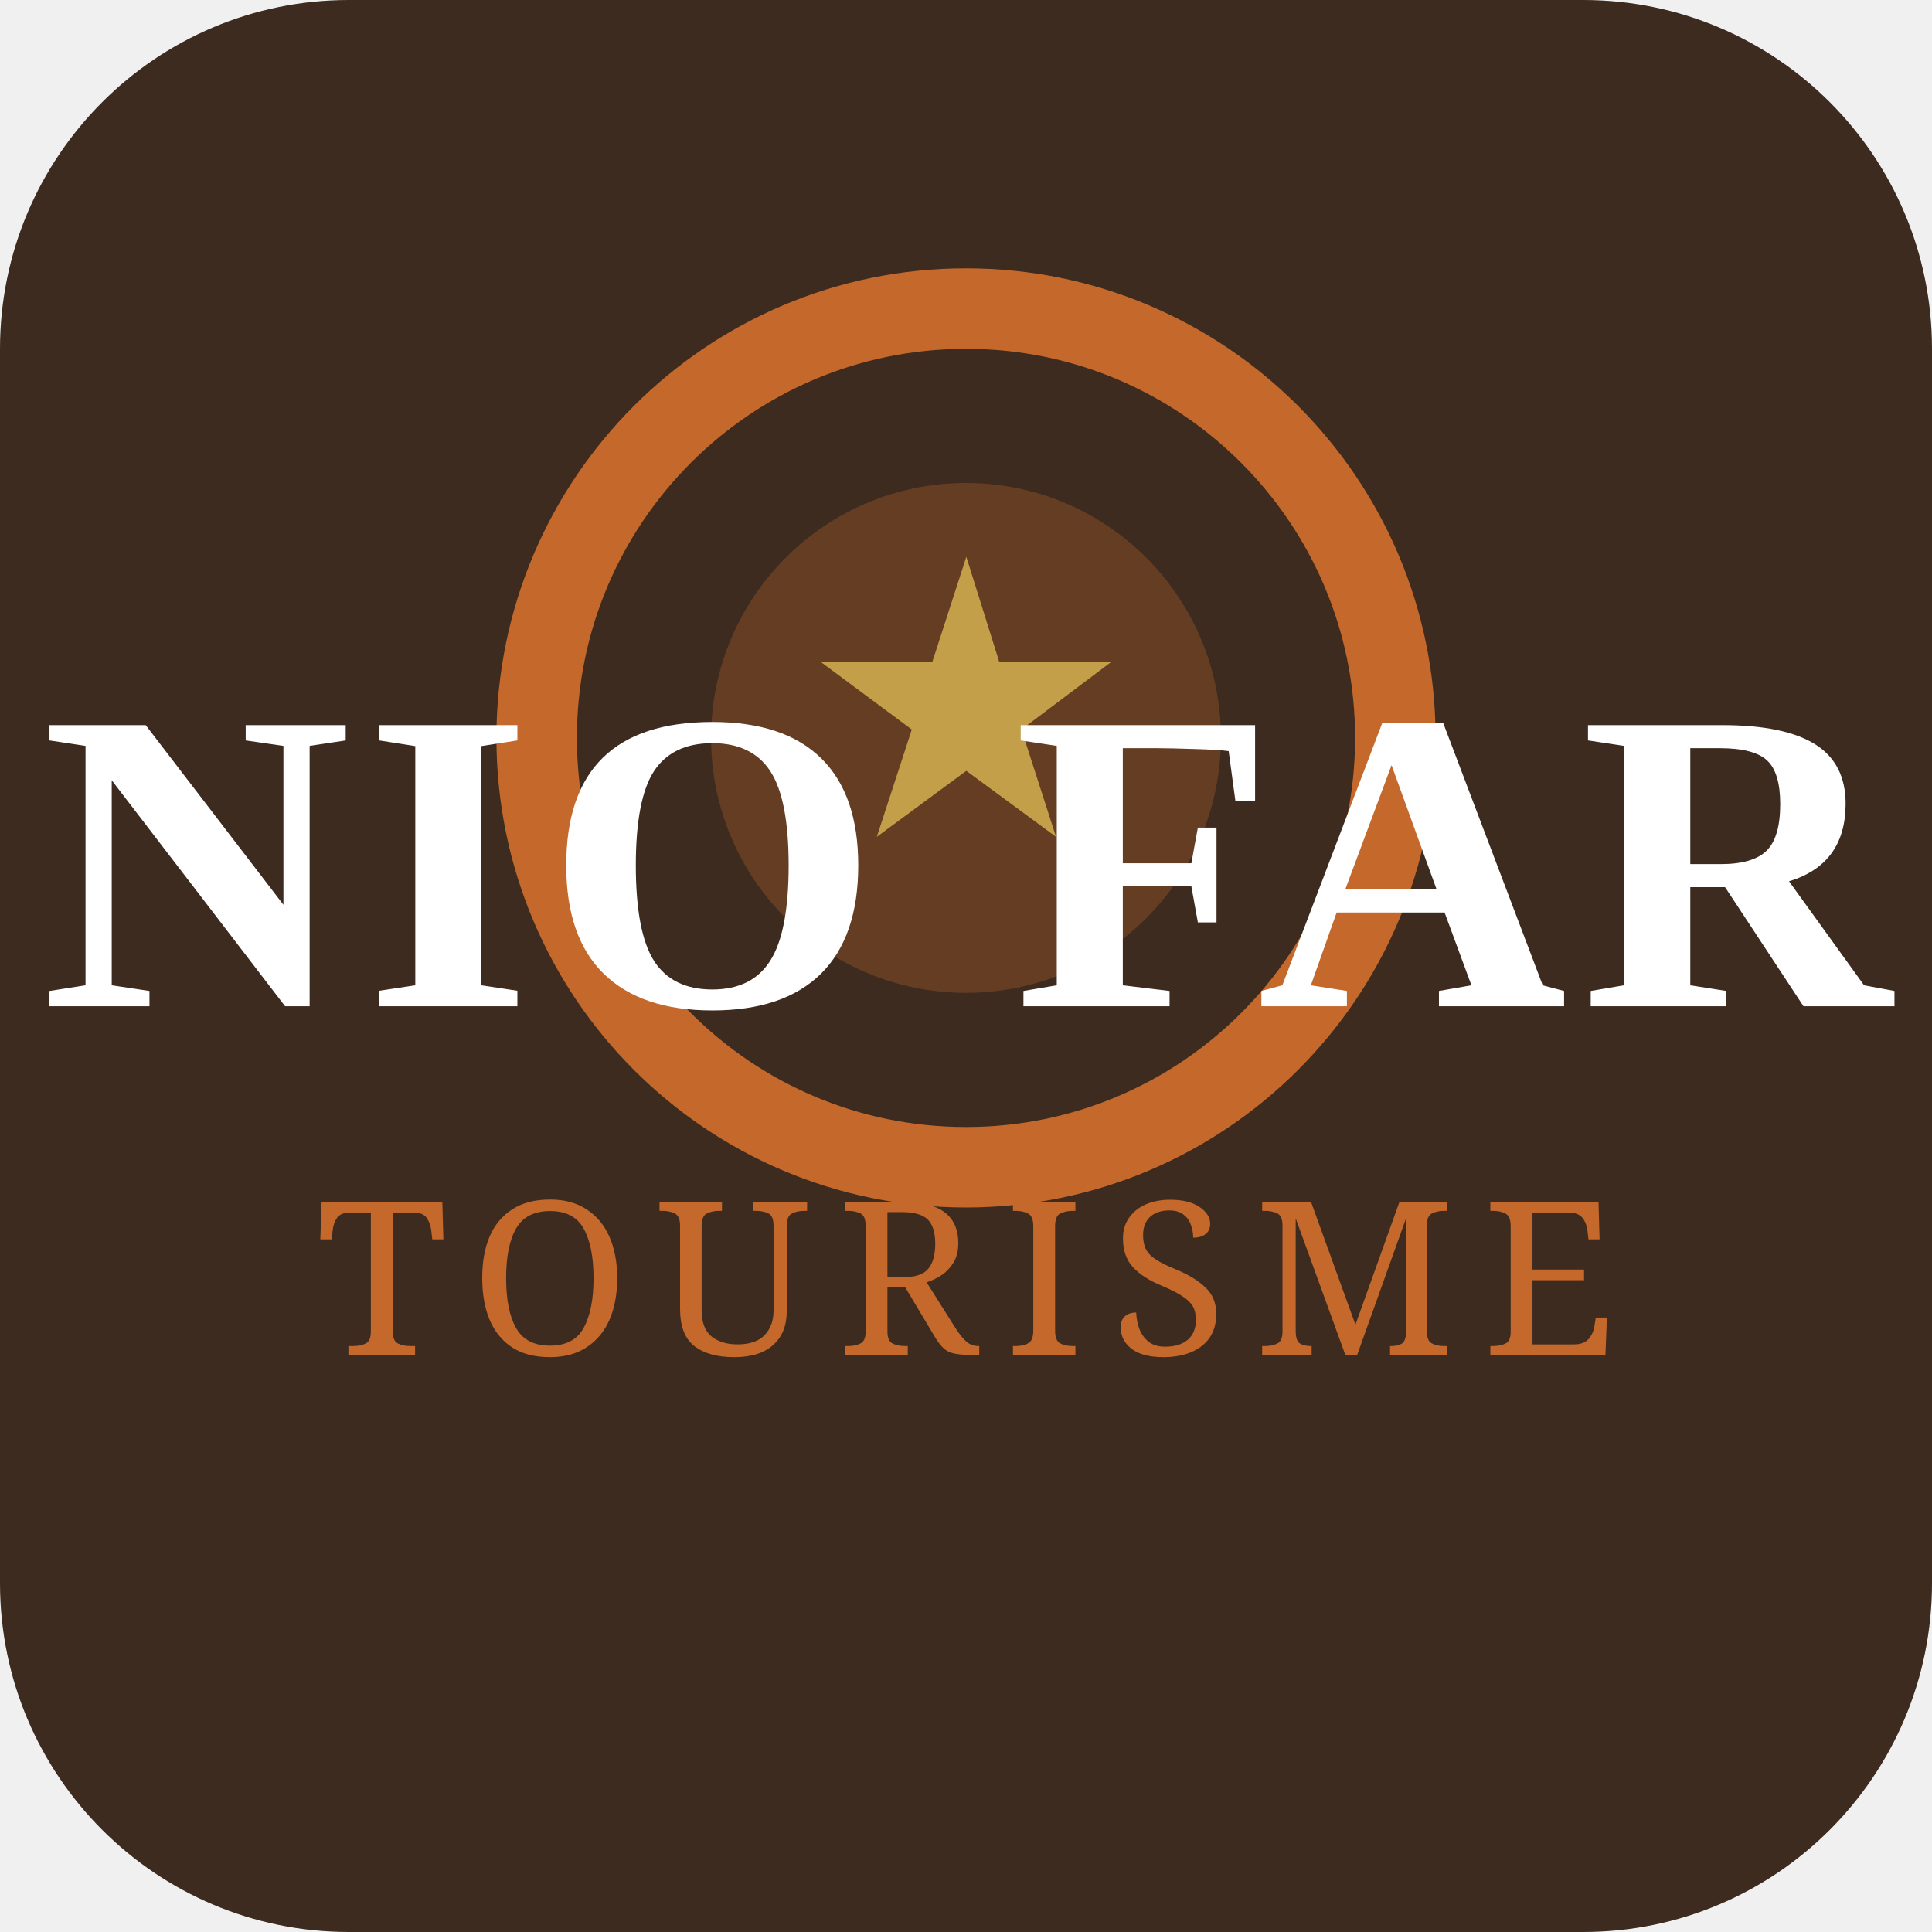
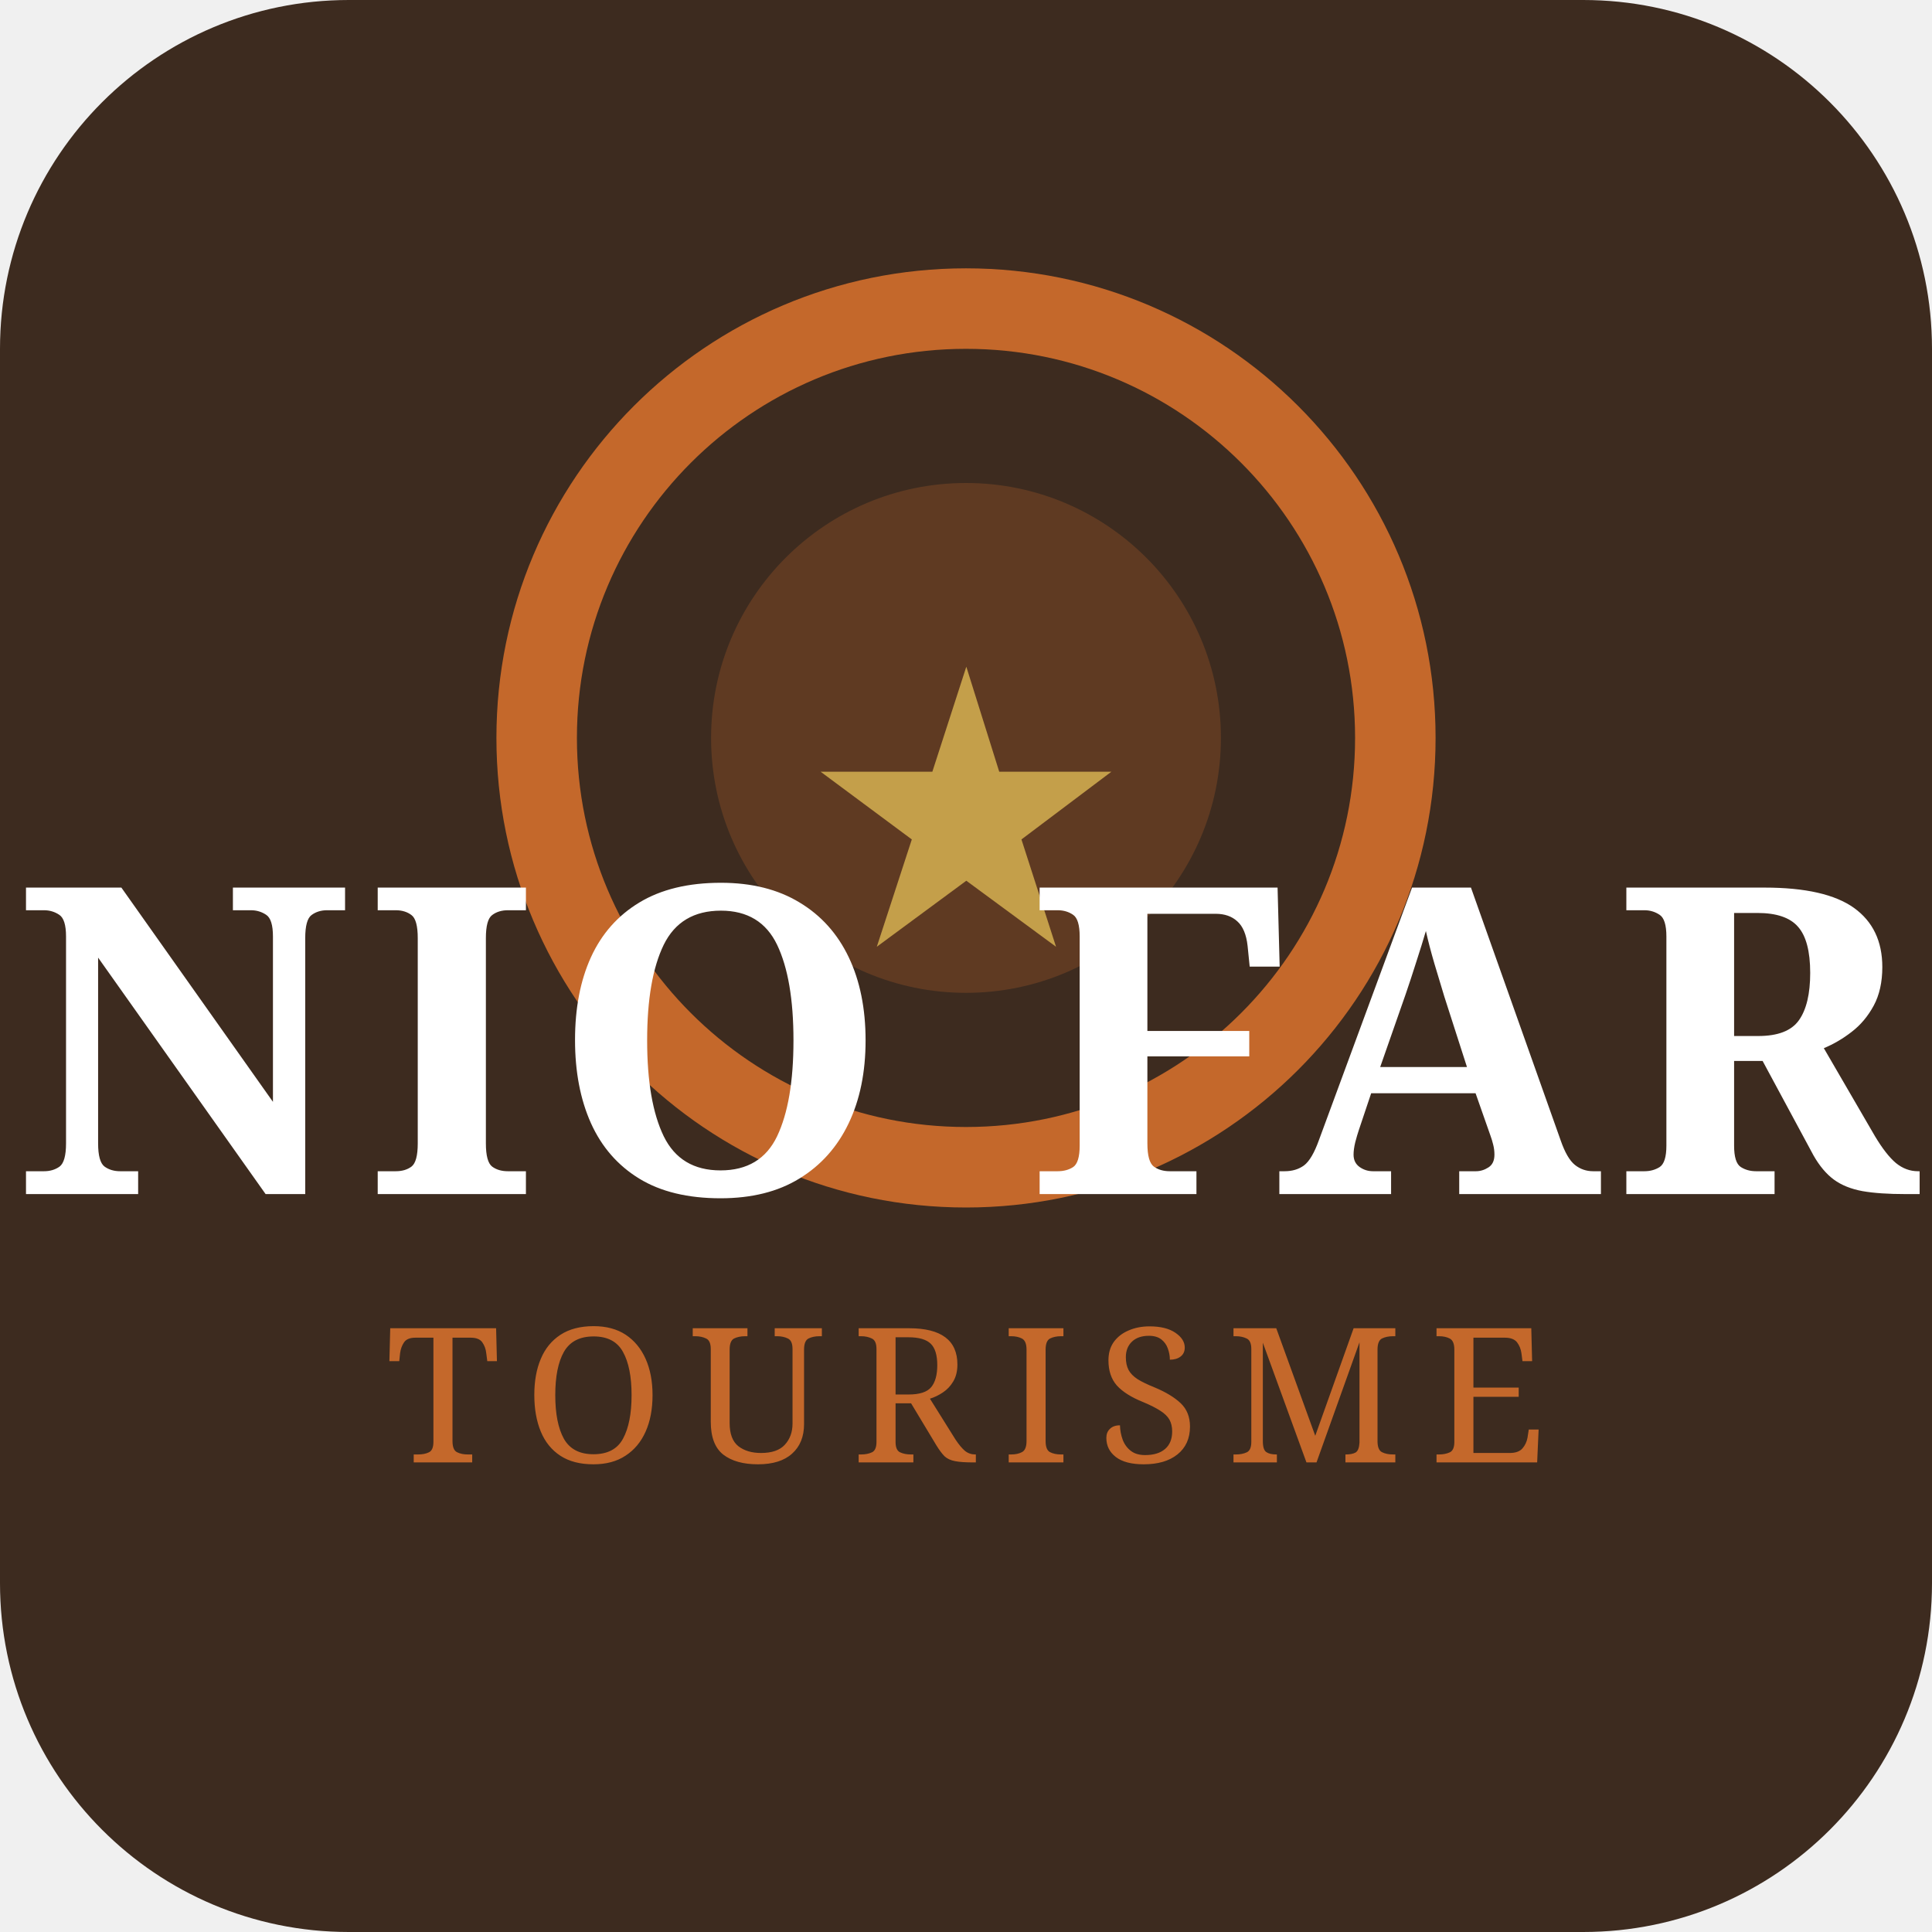
<svg xmlns="http://www.w3.org/2000/svg" width="144" height="144" viewBox="0 0 144 144">
  <rect width="144" height="144" rx="26" fill="#3D2B1F" />
  <circle cx="72" cy="55" r="32" fill="none" stroke="#C4682B" stroke-width="6" />
-   <circle cx="72" cy="55" r="19" fill="#C4682B" opacity="0.3" />
-   <text x="72" y="62" text-anchor="middle" font-size="29" fill="#C49F4A">★</text>
-   <text x="72" y="75" text-anchor="middle" font-family="Georgia, 'Times New Roman', serif" font-size="32" font-weight="bold" fill="#FFFFFF" letter-spacing="1">NIO FAR</text>
-   <text x="72" y="101" text-anchor="middle" font-family="Georgia, serif" font-size="16" fill="#C4682B" letter-spacing="2">TOURISME</text>
+   <circle cx="72" cy="55" r="19" fill="#C4682B" opacity="0.25" />
+   <text x="72" y="62" text-anchor="middle" dominant-baseline="middle" font-size="29" fill="#C49F4A">★</text>
+   <text x="72" y="89" text-anchor="middle" font-family="Georgia, serif" font-size="32" font-weight="bold" fill="#FFFFFF" letter-spacing="1">NIO FAR</text>
+   <text x="72" y="109" text-anchor="middle" font-family="Georgia, serif" font-size="14" fill="#C4682B" letter-spacing="2">TOURISME</text>
</svg>
